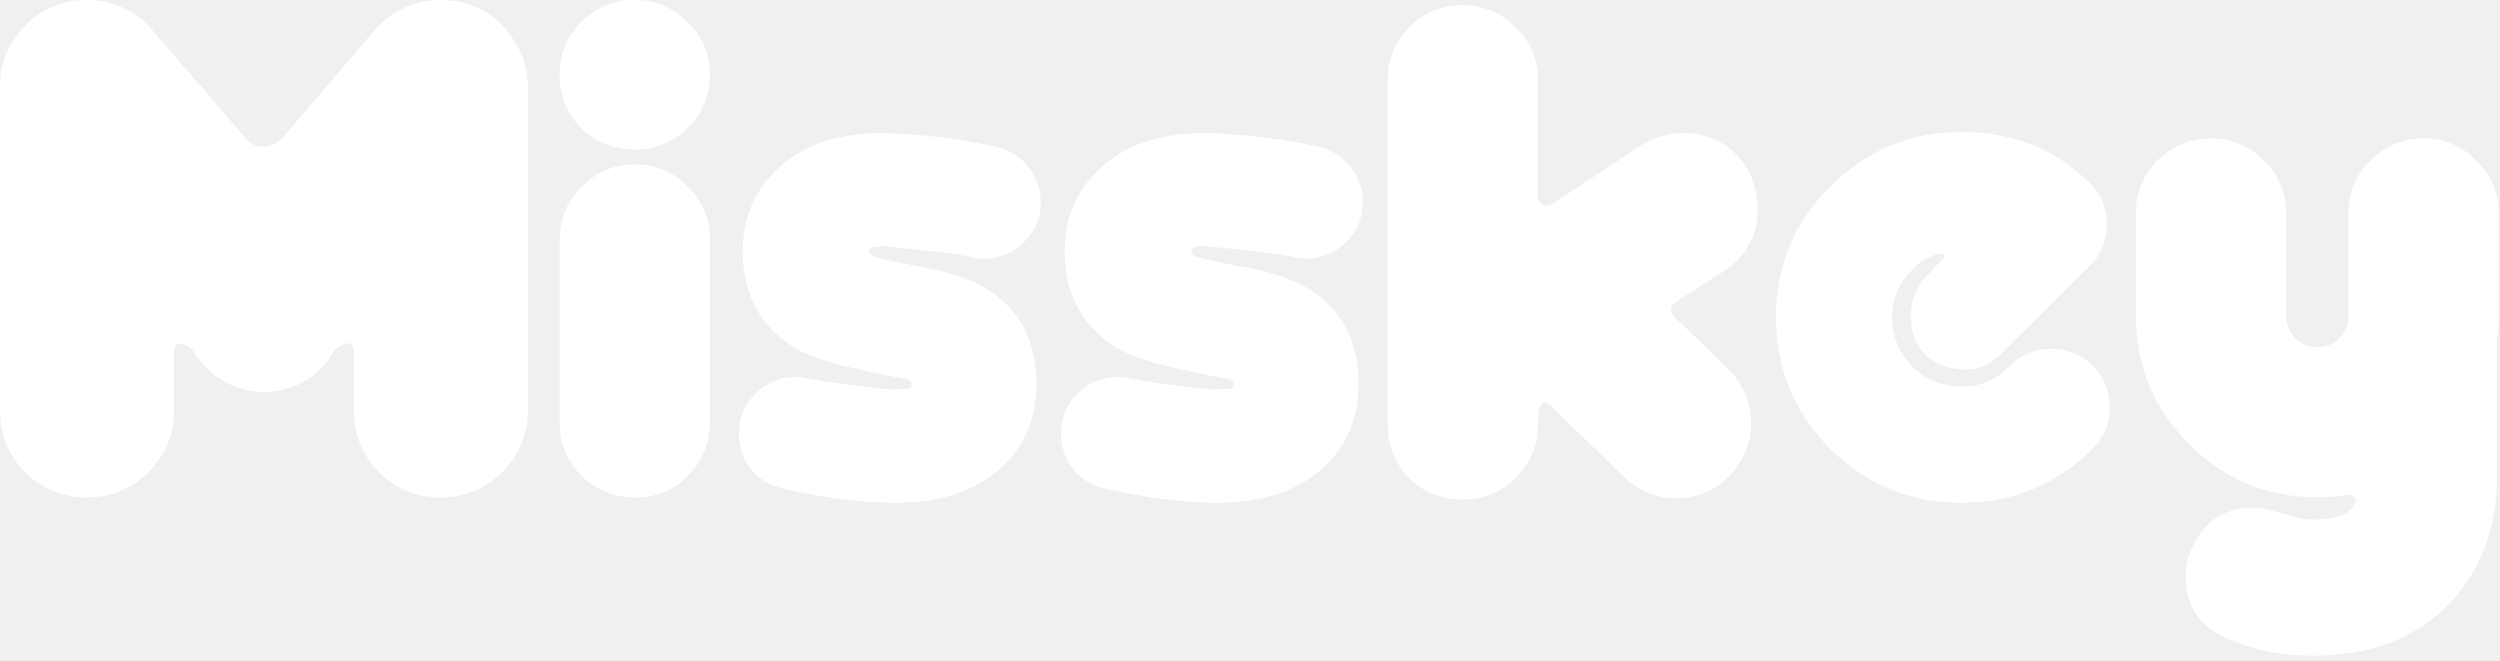
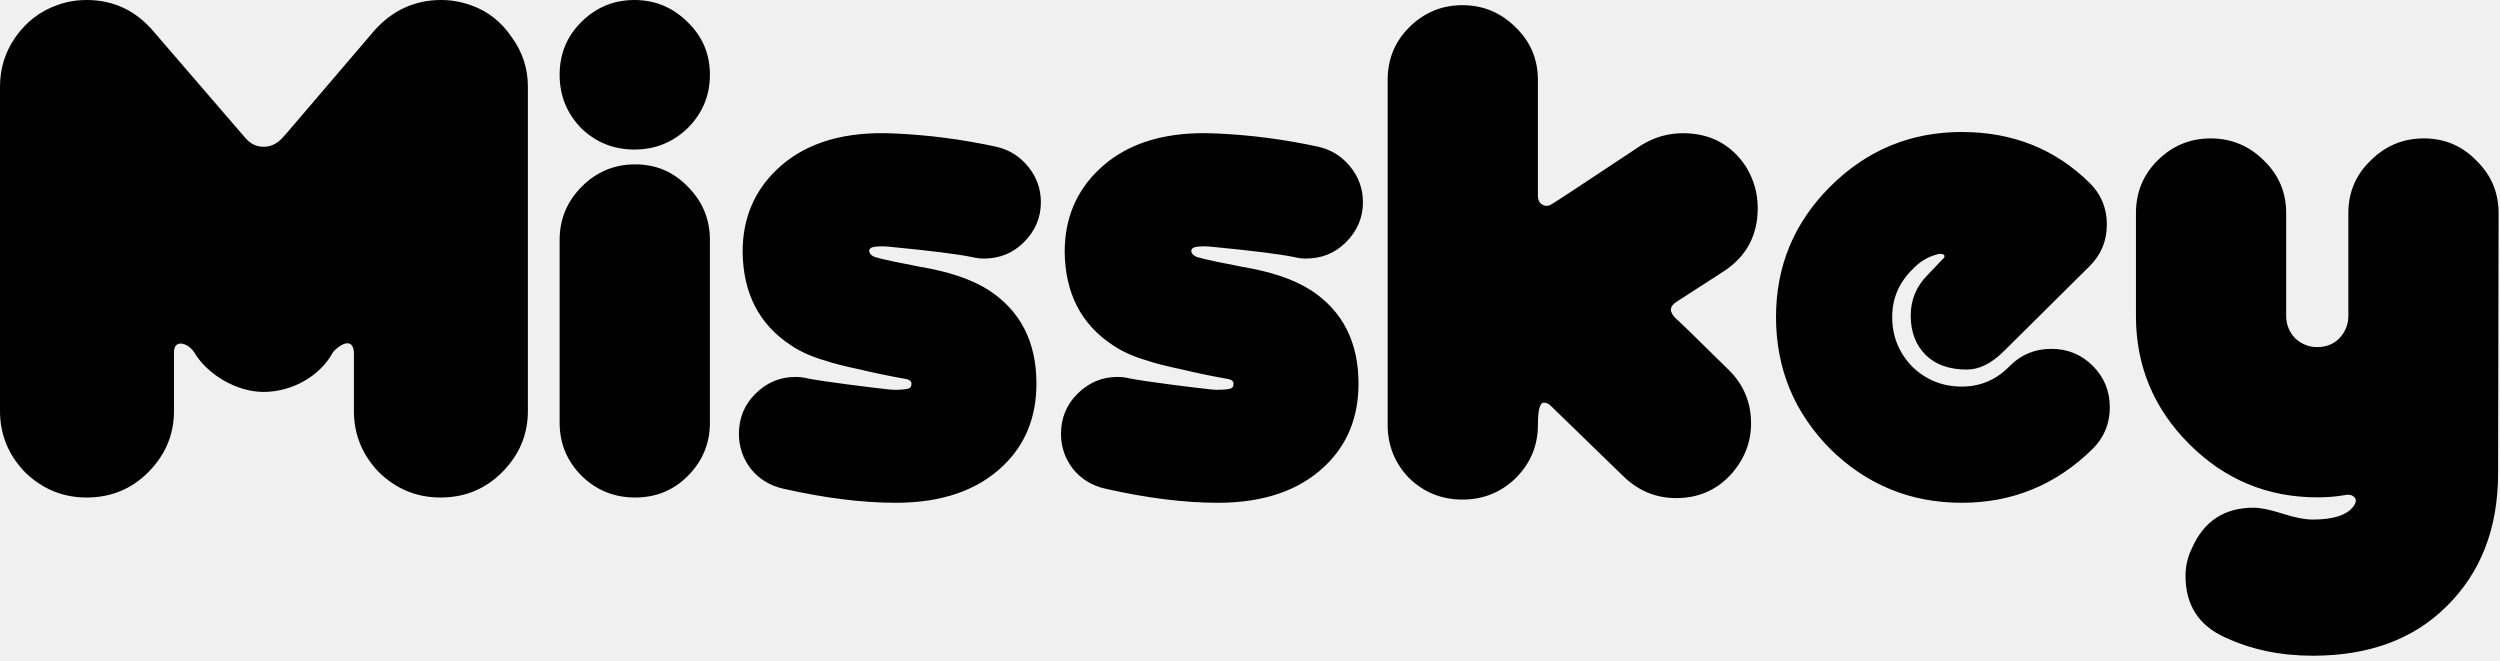
- <svg xmlns="http://www.w3.org/2000/svg" width="515px" height="136px" version="1.1" xml:space="preserve" style="fill-rule:evenodd;clip-rule:evenodd;stroke-linejoin:round;stroke-miterlimit:2;">
+ <svg xmlns="http://www.w3.org/2000/svg" width="100%" height="100%" viewBox="0 0 515 136" version="1.1" xml:space="preserve" style="fill-rule:evenodd;clip-rule:evenodd;stroke-linejoin:round;stroke-miterlimit:2;">
  <g id="path2" transform="matrix(0.264585,0,0,0.264585,-50.0005,-50.0001)">
-     <path d="M256.418,188.976C248.558,188.944 240.758,190.308 233.379,193.013C220.308,197.613 209.533,205.888 201.091,217.802C193.02,229.329 188.977,242.195 188.977,256.409L188.977,508.89C188.977,527.332 195.52,543.29 208.576,556.732C222.032,569.803 237.99,576.331 256.418,576.331C275.259,576.331 291.204,569.803 304.274,556.747C317.73,543.291 324.441,527.332 324.441,508.89L324.441,462.983C324.584,453.04 334.824,455.655 340.01,462.983C349.695,479.767 370.251,494.19 394.193,494.105L394.193,494.119C418.119,494.019 438.005,482.196 448.375,462.983C452.304,458.354 463.377,450.455 464.52,462.983L464.52,508.89C464.52,527.332 471.047,543.29 484.104,556.732C497.574,569.803 513.511,576.331 531.953,576.331C550.78,576.331 566.739,569.803 579.809,556.747C593.265,543.291 599.977,527.332 599.977,508.89L599.977,256.409C599.977,242.195 595.752,229.329 587.309,217.802C579.224,205.874 568.653,197.613 555.597,193.013C547.912,190.314 540.228,188.976 532.543,188.976C511.788,188.976 494.301,197.046 480.073,213.188L411.636,293.281C410.107,294.438 405.006,303.247 394.178,303.247C383.379,303.247 378.868,294.439 377.325,293.296L308.297,213.188C294.47,197.046 277.173,188.976 256.418,188.976ZM682.904,188.983C666.763,188.983 652.926,194.748 641.404,206.271C630.261,217.413 624.691,231.054 624.691,247.196C624.691,263.338 630.261,277.174 641.404,288.697C652.926,299.839 666.763,305.41 682.904,305.41C699.046,305.41 712.88,299.839 724.412,288.697C735.935,277.174 741.693,263.338 741.693,247.196C741.693,231.054 735.935,217.413 724.412,206.271C712.88,194.748 699.046,188.983 682.904,188.983ZM1327.58,193.013C1311.45,193.013 1297.62,198.779 1286.1,210.302C1274.96,221.444 1269.38,235.08 1269.38,251.212L1269.38,519.72C1269.38,535.861 1274.96,549.697 1286.1,561.22C1297.62,572.362 1311.45,577.933 1327.58,577.933C1343.73,577.933 1357.55,572.362 1369.08,561.22C1380.6,549.697 1386.37,535.867 1386.37,519.734C1386.37,508.211 1387.9,502.453 1390.96,502.453C1392.51,502.453 1394.05,503.023 1395.58,504.166L1453.2,560.061C1464.72,571.203 1478.36,576.774 1494.11,576.774C1510.62,576.774 1524.45,571.009 1535.6,559.486C1546.74,547.572 1552.31,533.936 1552.31,518.575C1552.31,502.053 1546.36,488.029 1534.45,476.506C1508.32,450.765 1494.69,437.517 1493.54,436.755C1488.54,431.755 1488.73,427.53 1494.11,424.073L1495.27,423.497L1495.27,422.929L1531.57,399.875C1548.85,388.352 1557.5,372.026 1557.5,350.904C1557.5,339.381 1554.42,328.622 1548.28,318.623C1536.76,301.339 1520.43,292.691 1499.3,292.691C1487.78,292.691 1477.02,295.768 1467.04,301.911C1422.48,331.499 1399.42,346.678 1397.88,347.449C1395.2,349.363 1392.7,349.738 1390.4,348.586C1387.7,347.434 1386.35,344.939 1386.35,341.101L1386.35,251.212C1386.35,235.08 1380.59,221.444 1369.07,210.302C1357.55,198.779 1343.72,193.013 1327.58,193.013ZM1716.37,291.738C1676.42,291.738 1642.24,305.949 1613.81,334.376C1585.76,362.422 1571.74,396.227 1571.74,435.795C1571.74,475.745 1585.76,509.932 1613.81,538.359C1642.24,566.404 1676.42,580.428 1716.37,580.428C1755.94,580.428 1789.94,566.404 1818.37,538.359C1827.2,529.521 1831.62,518.773 1831.62,506.107C1831.62,493.423 1827.2,482.664 1818.37,473.827C1809.53,464.999 1798.77,460.584 1786.11,460.584C1773.42,460.584 1762.66,464.999 1753.83,473.827C1743.46,484.588 1730.97,489.963 1716.37,489.963C1701.4,489.963 1688.53,484.78 1677.77,474.41C1667.39,463.649 1662.2,450.775 1662.2,435.795C1662.2,421.206 1667.59,408.72 1678.35,398.34C1683.73,392.578 1690.26,388.74 1697.93,386.817C1699.87,386.436 1701.4,386.623 1702.55,387.385C1703.32,388.547 1702.93,389.702 1701.39,390.854L1689.87,402.953C1681.03,411.791 1676.61,422.359 1676.61,434.644C1676.61,447.319 1680.45,457.497 1688.13,465.182C1695.81,472.868 1706.57,476.705 1720.41,476.705C1730.01,476.705 1739.61,471.91 1749.21,462.311L1816.06,396.044C1824.9,387.197 1829.32,376.436 1829.32,363.77C1829.32,351.086 1824.9,340.332 1816.06,331.504C1789.17,304.992 1755.94,291.738 1716.37,291.738ZM877.977,292.668C841.947,292.194 813.839,301.679 793.662,321.133C775.996,338.036 767.168,359.358 767.168,385.089C767.549,417.363 780.035,441.565 804.624,457.697C811.918,462.687 820.941,466.72 831.693,469.796C837.083,471.72 846.111,474.02 858.777,476.705C869.919,479.391 882.023,481.886 895.088,484.191C897.774,484.962 898.924,486.312 898.543,488.236C898.543,490.541 897.58,491.691 895.657,491.691C890.667,492.072 886.059,492.266 881.831,492.266C850.328,488.81 829.001,485.927 817.859,483.622C814.793,482.851 811.535,482.463 808.078,482.463C796.165,482.463 785.787,486.884 776.949,495.721C768.502,504.178 764.282,514.551 764.282,526.836C764.282,536.825 767.352,545.854 773.494,553.92C780.027,561.986 788.486,567.169 798.866,569.473C831.13,576.778 860.317,580.428 886.429,580.428C922.16,580.428 950.013,570.825 969.992,551.617C987.277,535.094 995.925,513.775 995.925,487.653C995.925,455.388 983.626,431.187 959.037,415.045C945.972,406.598 927.915,400.45 904.869,396.612C891.042,393.927 879.518,391.427 870.3,389.112L870.3,389.127C867.605,388.356 866.067,386.818 865.686,384.513C865.686,382.59 867.224,381.44 870.3,381.059C873.757,380.678 877.415,380.678 881.262,381.059C913.146,384.135 934.652,386.823 945.794,389.127C948.861,389.889 951.931,390.271 955.007,390.271C967.301,390.271 977.674,386.051 986.121,377.604C994.959,368.767 999.379,358.393 999.379,346.49C999.379,336.109 996.109,326.894 989.576,318.837C983.043,310.761 974.79,305.566 964.81,303.261C938.298,297.5 911.788,294.042 885.285,292.89C882.813,292.77 880.379,292.7 877.977,292.668ZM1128.73,292.668C1092.7,292.194 1064.59,301.679 1044.42,321.133C1026.75,338.036 1017.92,359.358 1017.92,385.089C1018.3,417.363 1030.79,441.565 1055.38,457.697C1062.67,462.687 1071.7,466.72 1082.46,469.796C1087.84,471.72 1096.86,474.02 1109.54,476.705C1120.68,479.391 1132.79,481.886 1145.84,484.191C1148.53,484.962 1149.68,486.312 1149.3,488.236C1149.3,490.541 1148.34,491.691 1146.41,491.691C1141.42,492.072 1136.81,492.266 1132.59,492.266C1101.09,488.81 1079.77,485.927 1068.63,483.622C1065.55,482.851 1062.29,482.463 1058.83,482.463C1046.92,482.463 1036.55,486.884 1027.72,495.721C1019.26,504.178 1015.04,514.551 1015.04,526.836C1015.04,536.825 1018.11,545.854 1024.26,553.92C1030.79,561.986 1039.24,567.169 1049.62,569.473C1081.88,576.778 1111.08,580.428 1137.2,580.428C1172.92,580.428 1200.77,570.825 1220.75,551.617C1238.03,535.094 1246.68,513.775 1246.68,487.653C1246.68,455.388 1234.39,431.187 1209.81,415.045C1196.74,406.598 1178.68,400.45 1155.64,396.612C1141.81,393.927 1130.29,391.427 1121.07,389.112L1121.05,389.127C1118.37,388.356 1116.84,386.818 1116.45,384.513C1116.45,382.59 1117.99,381.44 1121.05,381.059C1124.52,380.678 1128.17,380.678 1132.01,381.059C1163.89,384.135 1185.41,386.823 1196.55,389.127C1199.62,389.889 1202.69,390.271 1205.76,390.271C1218.06,390.271 1228.43,386.051 1236.89,377.604C1245.72,368.767 1250.13,358.393 1250.13,346.49C1250.13,336.109 1246.87,326.894 1240.35,318.837C1233.81,310.761 1225.55,305.566 1215.56,303.261C1189.06,297.5 1162.55,294.042 1136.04,292.89C1133.57,292.77 1131.13,292.7 1128.73,292.668ZM1910.17,296.736C1894.04,296.736 1880.21,302.501 1868.69,314.024C1857.55,325.157 1851.98,338.793 1851.98,354.934L1851.98,435.028C1851.98,473.825 1865.8,507.05 1893.45,534.705C1921.12,562.36 1954.36,576.191 1993.15,576.191C2000.84,576.191 2007.95,575.614 2014.48,574.471C2018.32,573.699 2021,574.469 2022.53,576.774C2023.69,578.307 2023.3,580.42 2021.39,583.115C2016.39,590.029 2005.82,593.486 1989.69,593.486C1983.55,593.486 1975.68,591.949 1966.07,588.873C1956.47,585.797 1948.98,584.259 1943.6,584.259C1920.93,584.259 1904.99,594.638 1895.77,615.388C1892.32,622.302 1890.58,629.598 1890.58,637.283C1890.58,659.948 1900.77,675.892 1921.13,685.11C1941.49,694.709 1964.34,699.505 1989.69,699.505C2033.49,699.505 2068.25,686.639 2093.98,660.898C2120.11,635.166 2133.18,600.784 2133.18,557.758L2133.18,452.308C2133.94,446.157 2134.32,440.399 2134.32,435.028L2134.32,354.934C2134.32,338.802 2128.57,325.166 2117.04,314.024C2105.9,302.501 2092.27,296.736 2076.13,296.736C2059.99,296.736 2046.16,302.501 2034.63,314.024C2023.11,325.157 2017.35,338.793 2017.35,354.934L2017.35,435.028C2017.35,441.551 2015.04,447.309 2010.43,452.308C2005.83,456.918 2000.07,459.225 1993.15,459.225C1986.62,459.225 1980.86,456.918 1975.87,452.308C1971.26,447.309 1968.95,441.551 1968.95,435.028L1968.95,354.934C1968.95,338.802 1963.19,325.166 1951.67,314.024C1940.14,302.501 1926.3,296.736 1910.17,296.736ZM683.473,316.947C667.331,316.947 653.495,322.713 641.972,334.236C630.449,345.768 624.691,359.602 624.691,375.744L624.691,518.118C624.691,534.259 630.449,548.095 641.972,559.618C653.504,570.761 667.341,576.331 683.473,576.331C699.624,576.331 713.27,570.761 724.412,559.618C735.935,548.095 741.693,534.259 741.693,518.118L741.693,375.744C741.693,359.593 735.935,345.759 724.412,334.236C713.261,322.713 699.614,316.947 683.473,316.947Z" style="fill:white;fill-rule:nonzero;" />
+     <path d="M256.418,188.976C248.558,188.944 240.758,190.308 233.379,193.013C220.308,197.613 209.533,205.888 201.091,217.802C193.02,229.329 188.977,242.195 188.977,256.409L188.977,508.89C188.977,527.332 195.52,543.29 208.576,556.732C222.032,569.803 237.99,576.331 256.418,576.331C275.259,576.331 291.204,569.803 304.274,556.747C317.73,543.291 324.441,527.332 324.441,508.89L324.441,462.983C324.584,453.04 334.824,455.655 340.01,462.983C349.691,479.76 372.36,494.119 394.193,494.119C416.026,494.119 438.005,482.196 448.375,462.983C452.304,458.354 463.377,450.455 464.52,462.983L464.52,508.89C464.52,527.332 471.047,543.29 484.104,556.732C497.574,569.803 513.511,576.331 531.953,576.331C550.78,576.331 566.739,569.803 579.809,556.747C593.265,543.291 599.977,527.332 599.977,508.89L599.977,256.409C599.977,242.195 595.752,229.329 587.309,217.802C579.224,205.874 568.653,197.613 555.597,193.013C547.912,190.314 540.228,188.976 532.543,188.976C511.788,188.976 494.301,197.046 480.073,213.188L411.636,293.281C410.107,294.438 405.006,303.247 394.178,303.247C383.379,303.247 378.868,294.439 377.325,293.296L308.297,213.188C294.47,197.046 277.173,188.976 256.418,188.976ZM682.904,188.983C666.763,188.983 652.926,194.748 641.404,206.271C630.261,217.413 624.691,231.054 624.691,247.196C624.691,263.338 630.261,277.174 641.404,288.697C652.926,299.839 666.763,305.41 682.904,305.41C699.046,305.41 712.88,299.839 724.412,288.697C735.935,277.174 741.693,263.338 741.693,247.196C741.693,231.054 735.935,217.413 724.412,206.271C712.88,194.748 699.046,188.983 682.904,188.983ZM1327.58,193.013C1311.45,193.013 1297.62,198.779 1286.1,210.302C1274.96,221.444 1269.38,235.08 1269.38,251.212L1269.38,519.72C1269.38,535.861 1274.96,549.697 1286.1,561.22C1297.62,572.362 1311.45,577.933 1327.58,577.933C1343.73,577.933 1357.55,572.362 1369.08,561.22C1380.6,549.697 1386.37,535.867 1386.37,519.734C1386.37,508.211 1387.9,502.453 1390.96,502.453C1392.51,502.453 1394.05,503.023 1395.58,504.166L1453.2,560.061C1464.72,571.203 1478.36,576.774 1494.11,576.774C1510.62,576.774 1524.45,571.009 1535.6,559.486C1546.74,547.572 1552.31,533.936 1552.31,518.575C1552.31,502.053 1546.36,488.029 1534.45,476.506C1508.32,450.765 1494.69,437.517 1493.54,436.755C1488.54,431.755 1488.73,427.53 1494.11,424.073L1531.57,399.875C1548.85,388.352 1557.5,372.026 1557.5,350.904C1557.5,339.381 1554.42,328.622 1548.28,318.623C1536.76,301.339 1520.43,292.691 1499.3,292.691C1487.78,292.691 1477.02,295.768 1467.04,301.911C1422.48,331.499 1399.42,346.678 1397.88,347.449C1395.2,349.363 1392.7,349.738 1390.4,348.586C1387.7,347.434 1386.35,344.939 1386.35,341.101L1386.35,251.212C1386.35,235.08 1380.59,221.444 1369.07,210.302C1357.55,198.779 1343.72,193.013 1327.58,193.013ZM1716.37,291.738C1676.42,291.738 1642.24,305.949 1613.81,334.376C1585.76,362.422 1571.74,396.227 1571.74,435.795C1571.74,475.745 1585.76,509.932 1613.81,538.359C1642.24,566.404 1676.42,580.428 1716.37,580.428C1755.94,580.428 1789.94,566.404 1818.37,538.359C1827.2,529.521 1831.62,518.773 1831.62,506.107C1831.62,493.423 1827.2,482.664 1818.37,473.827C1809.53,464.999 1798.77,460.584 1786.11,460.584C1773.42,460.584 1762.66,464.999 1753.83,473.827C1743.46,484.588 1730.97,489.963 1716.37,489.963C1701.4,489.963 1688.53,484.78 1677.77,474.41C1667.39,463.649 1662.2,450.775 1662.2,435.795C1662.2,421.206 1667.59,408.72 1678.35,398.34C1683.73,392.578 1690.26,388.74 1697.93,386.817C1699.87,386.436 1701.4,386.623 1702.55,387.385C1703.32,388.547 1702.93,389.702 1701.39,390.854L1689.87,402.953C1681.03,411.791 1676.61,422.359 1676.61,434.644C1676.61,447.319 1680.45,457.497 1688.13,465.182C1695.81,472.868 1706.57,476.705 1720.41,476.705C1730.01,476.705 1739.61,471.91 1749.21,462.311L1816.06,396.044C1824.9,387.197 1829.32,376.436 1829.32,363.77C1829.32,351.086 1824.9,340.332 1816.06,331.504C1789.17,304.992 1755.94,291.738 1716.37,291.738ZM877.977,292.668C841.947,292.194 813.839,301.679 793.662,321.133C775.996,338.036 767.168,359.358 767.168,385.089C767.549,417.363 780.035,441.565 804.624,457.697C811.918,462.687 820.941,466.72 831.693,469.796C837.083,471.72 846.111,474.02 858.777,476.705C869.919,479.391 882.023,481.886 895.088,484.191C897.774,484.962 898.924,486.312 898.543,488.236C898.543,490.541 897.116,491.339 895.657,491.691C892.872,492.363 886.419,492.742 881.831,492.266C868.865,490.921 829.001,485.927 817.859,483.622C814.793,482.851 811.535,482.463 808.078,482.463C796.165,482.463 785.787,486.884 776.949,495.721C768.502,504.178 764.282,514.551 764.282,526.836C764.282,536.825 767.352,545.854 773.494,553.92C780.027,561.986 788.486,567.169 798.866,569.473C831.13,576.778 860.317,580.428 886.429,580.428C922.16,580.428 950.013,570.825 969.992,551.617C987.277,535.094 995.925,513.775 995.925,487.653C995.925,455.388 983.626,431.187 959.037,415.045C945.972,406.598 927.915,400.45 904.869,396.612C891.042,393.927 876.83,391.144 870.3,389.127C868.222,388.485 866.067,386.818 865.686,384.513C865.686,382.59 867.224,381.44 870.3,381.059C873.757,380.678 877.415,380.678 881.262,381.059C913.146,384.135 934.652,386.823 945.794,389.127C948.861,389.889 951.931,390.271 955.007,390.271C967.301,390.271 977.674,386.051 986.121,377.604C994.959,368.767 999.379,358.393 999.379,346.49C999.379,336.109 996.109,326.894 989.576,318.837C983.043,310.761 974.79,305.566 964.81,303.261C938.298,297.5 911.788,294.042 885.285,292.89C882.813,292.77 880.379,292.7 877.977,292.668ZM1128.73,292.668C1092.7,292.194 1064.59,301.679 1044.42,321.133C1026.75,338.036 1017.92,359.358 1017.92,385.089C1018.3,417.363 1030.79,441.565 1055.38,457.697C1062.67,462.687 1071.7,466.72 1082.46,469.796C1087.84,471.72 1096.86,474.02 1109.54,476.705C1120.68,479.391 1132.79,481.886 1145.84,484.191C1148.53,484.962 1149.68,486.312 1149.3,488.236C1149.3,490.541 1147.87,491.339 1146.41,491.691C1143.62,492.363 1137.18,492.742 1132.59,492.266C1119.63,490.921 1079.77,485.927 1068.63,483.622C1065.55,482.851 1062.29,482.463 1058.83,482.463C1046.92,482.463 1036.55,486.884 1027.72,495.721C1019.26,504.178 1015.04,514.551 1015.04,526.836C1015.04,536.825 1018.11,545.854 1024.26,553.92C1030.79,561.986 1039.24,567.169 1049.62,569.473C1081.88,576.778 1111.08,580.428 1137.2,580.428C1172.92,580.428 1200.77,570.825 1220.75,551.617C1238.03,535.094 1246.68,513.775 1246.68,487.653C1246.68,455.388 1234.39,431.187 1209.81,415.045C1196.74,406.598 1178.68,400.45 1155.64,396.612C1141.81,393.927 1127.58,391.144 1121.05,389.127C1118.98,388.486 1116.84,386.818 1116.45,384.513C1116.45,382.59 1117.99,381.44 1121.05,381.059C1124.52,380.678 1128.17,380.678 1132.01,381.059C1163.89,384.135 1185.41,386.823 1196.55,389.127C1199.62,389.889 1202.69,390.271 1205.76,390.271C1218.06,390.271 1228.43,386.051 1236.89,377.604C1245.72,368.767 1250.13,358.393 1250.13,346.49C1250.13,336.109 1246.87,326.894 1240.35,318.837C1233.81,310.761 1225.55,305.566 1215.56,303.261C1189.06,297.5 1162.55,294.042 1136.04,292.89C1133.57,292.77 1131.13,292.7 1128.73,292.668ZM1910.17,296.736C1894.04,296.736 1880.21,302.501 1868.69,314.024C1857.55,325.157 1851.98,338.793 1851.98,354.934L1851.98,435.028C1851.98,473.825 1865.8,507.05 1893.45,534.705C1921.12,562.36 1954.36,576.191 1993.15,576.191C2000.84,576.191 2007.95,575.614 2014.48,574.471C2018.32,573.699 2021,574.469 2022.53,576.774C2023.69,578.307 2023.3,580.42 2021.39,583.115C2016.39,590.029 2005.82,593.486 1989.69,593.486C1983.55,593.486 1975.68,591.949 1966.07,588.873C1956.47,585.797 1948.98,584.259 1943.6,584.259C1920.93,584.259 1904.99,594.638 1895.77,615.388C1892.32,622.302 1890.58,629.598 1890.58,637.283C1890.58,659.948 1900.77,675.892 1921.13,685.11C1941.49,694.709 1964.34,699.505 1989.69,699.505C2033.49,699.505 2068.25,686.639 2093.98,660.898C2120.11,635.166 2133.91,600.784 2133.91,557.758L2134.32,354.934C2134.32,338.802 2128.57,325.166 2117.04,314.024C2105.9,302.501 2092.27,296.736 2076.13,296.736C2059.99,296.736 2046.16,302.501 2034.63,314.024C2023.11,325.157 2017.35,338.793 2017.35,354.934L2017.35,435.028C2017.35,441.551 2015.04,447.309 2010.43,452.308C2005.83,456.918 2000.07,459.225 1993.15,459.225C1986.62,459.225 1980.86,456.918 1975.87,452.308C1971.26,447.309 1968.95,441.551 1968.95,435.028L1968.95,354.934C1968.95,338.802 1963.19,325.166 1951.67,314.024C1940.14,302.501 1926.3,296.736 1910.17,296.736ZM683.473,316.947C667.331,316.947 653.495,322.713 641.972,334.236C630.449,345.768 624.691,359.602 624.691,375.744L624.691,518.118C624.691,534.259 630.449,548.095 641.972,559.618C653.504,570.761 667.341,576.331 683.473,576.331C699.624,576.331 713.27,570.761 724.412,559.618C735.935,548.095 741.693,534.259 741.693,518.118L741.693,375.744C741.693,359.593 735.935,345.759 724.412,334.236C713.261,322.713 699.614,316.947 683.473,316.947Z" style="fill-rule:nonzero;" />
  </g>
</svg>
